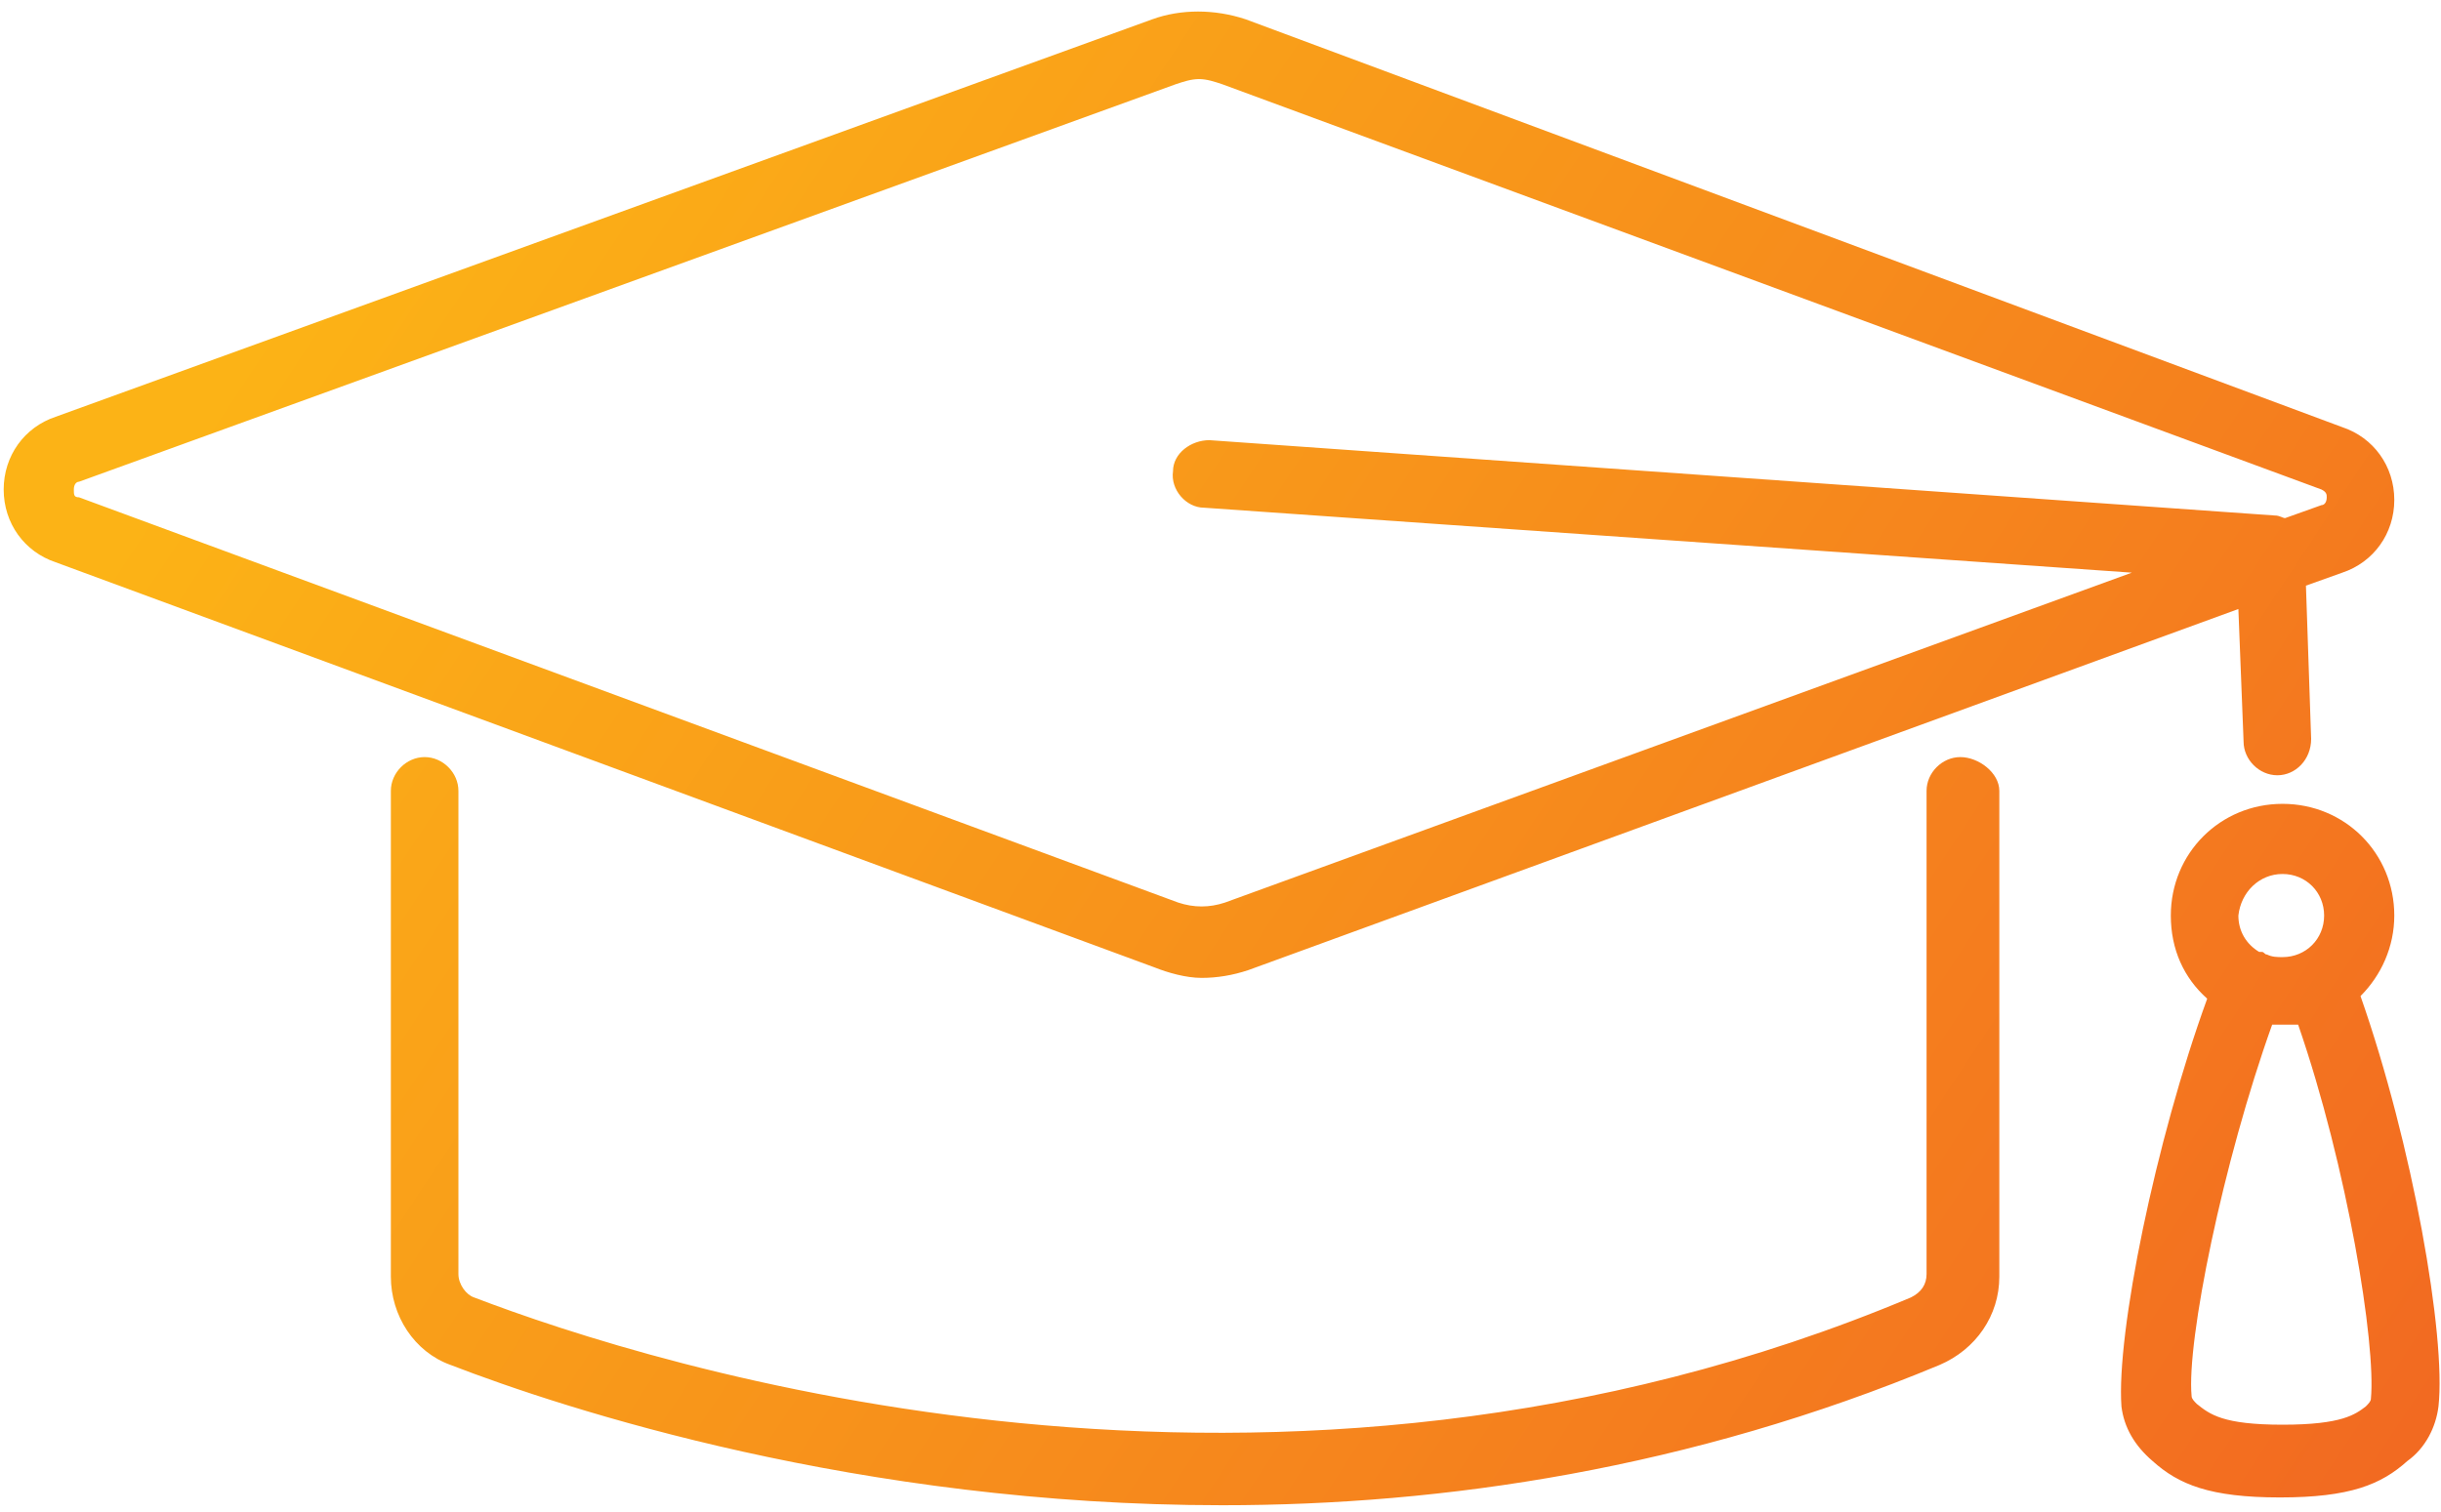
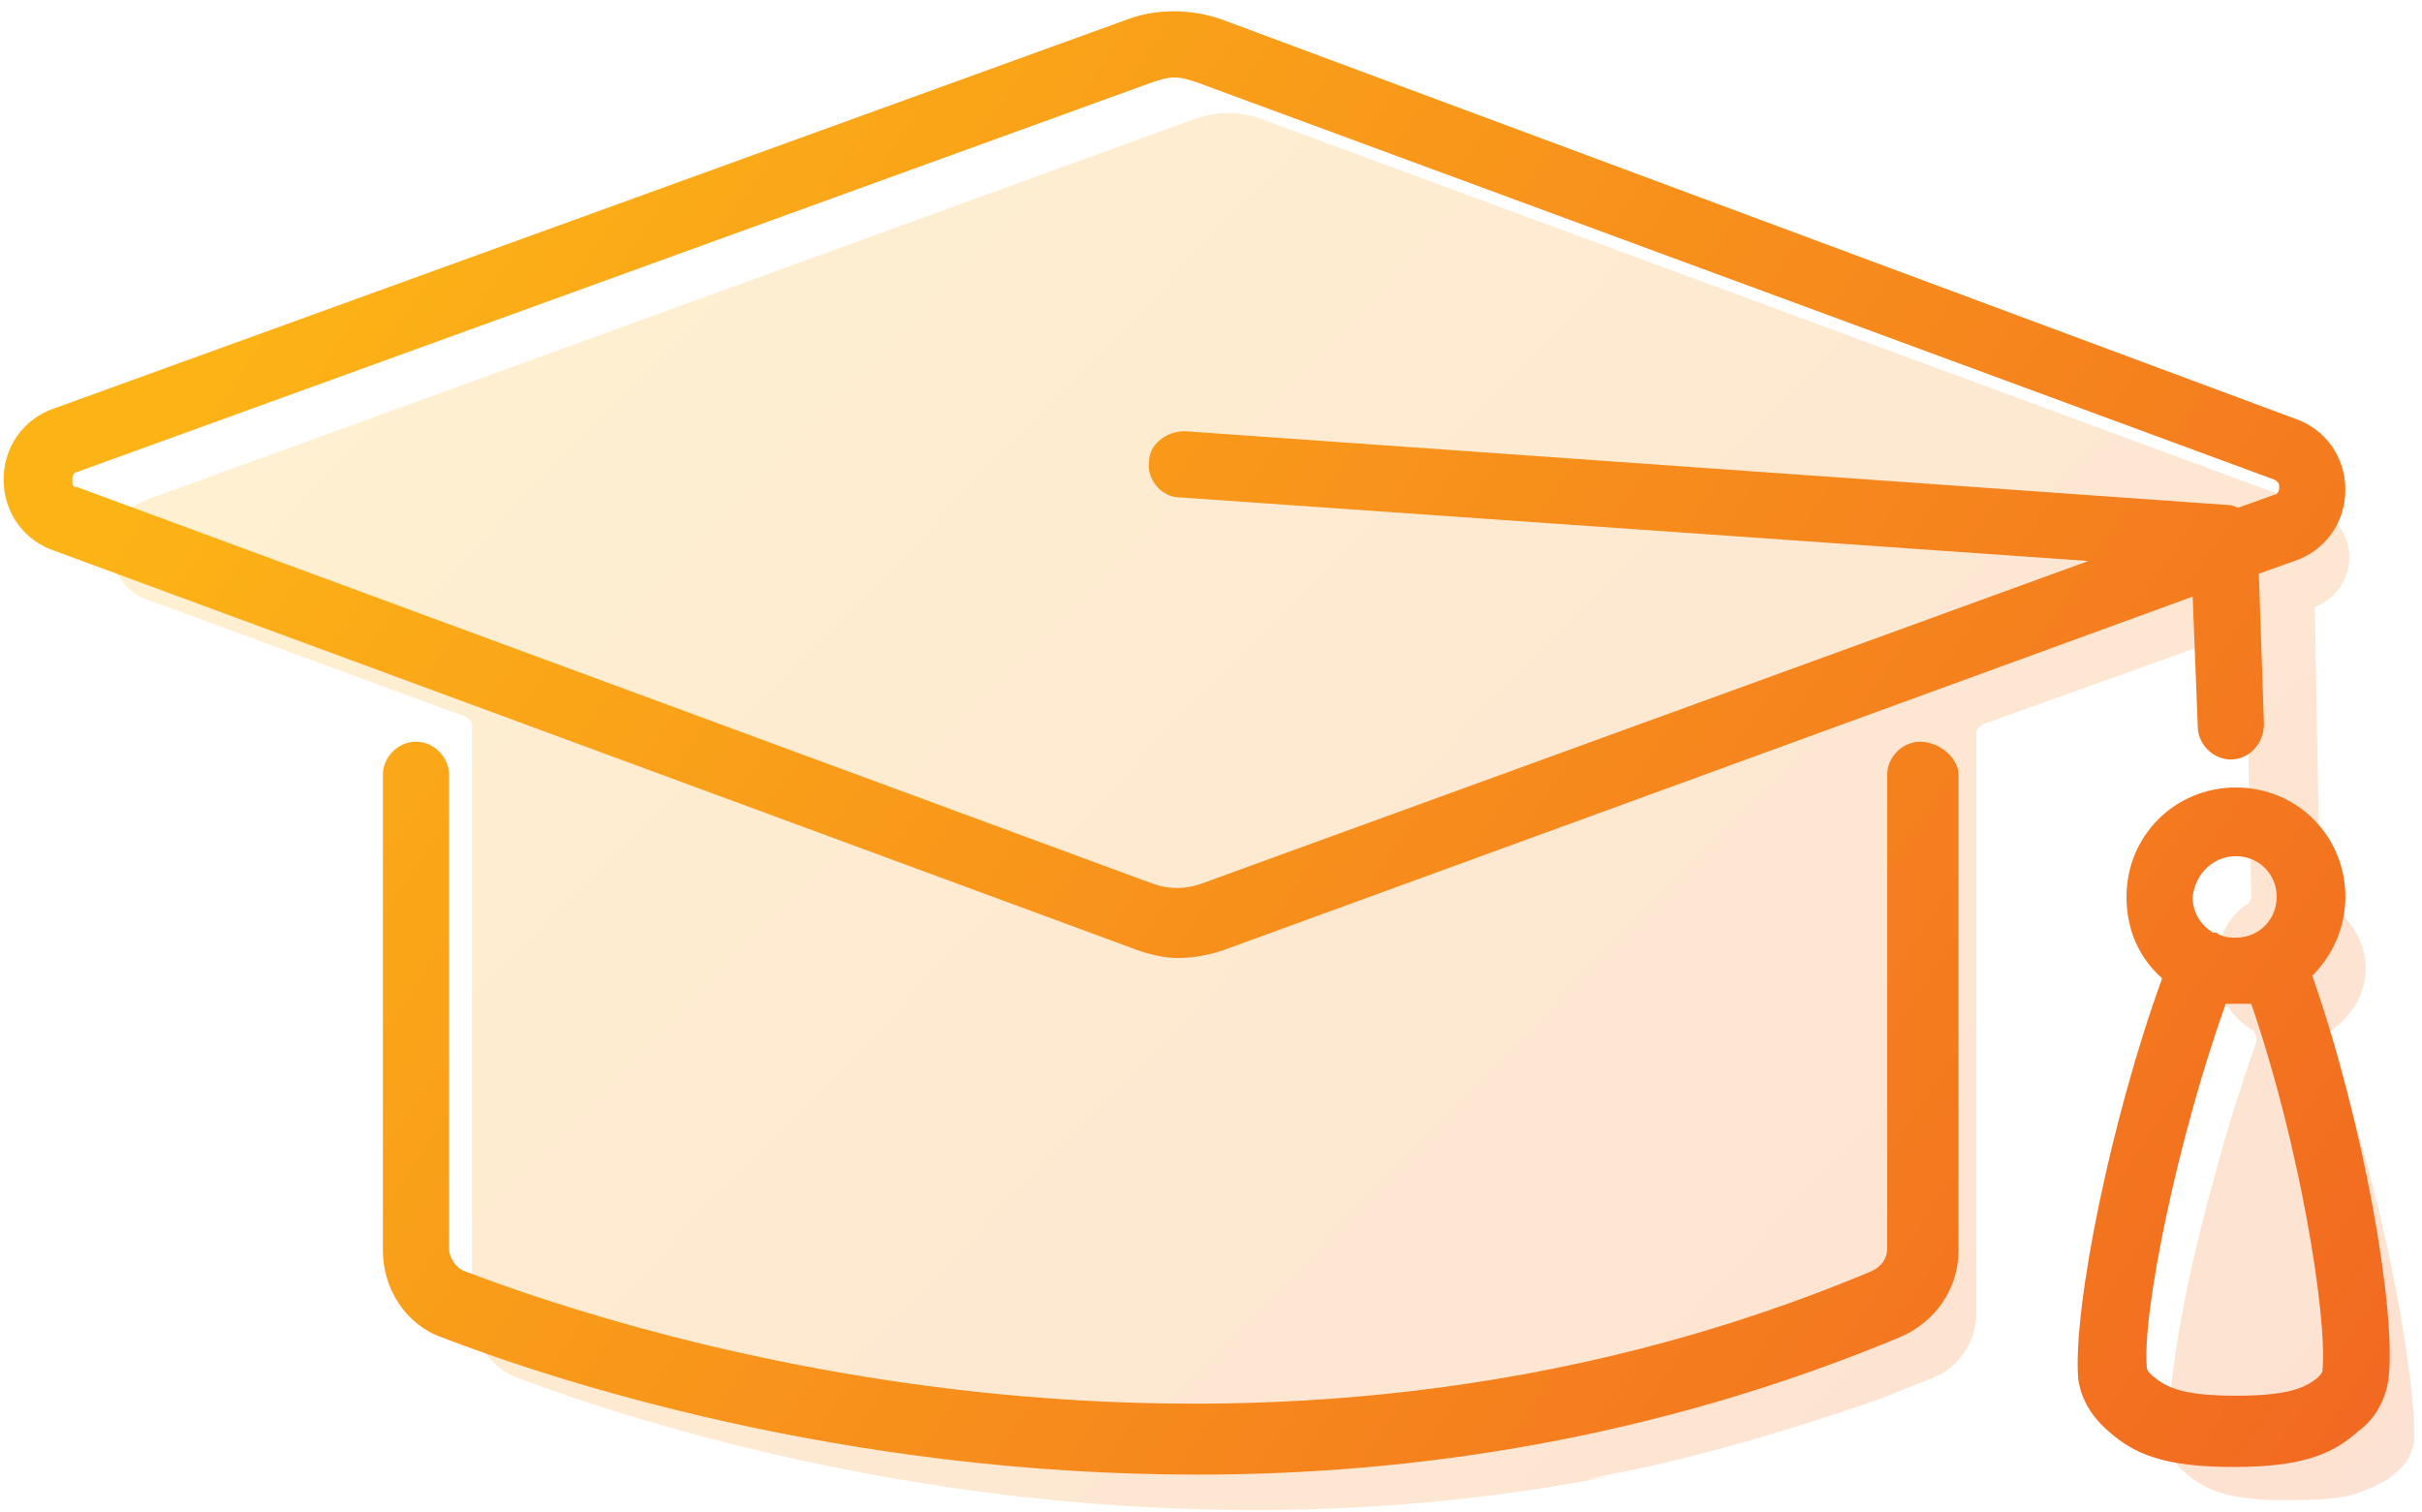
- <svg xmlns="http://www.w3.org/2000/svg" width="155" height="96" viewBox="0 0 155 96" fill="none">
-   <path d="M76.299 62.113C77.289 62.113 78.279 61.948 79.269 61.618L142.134 38.683L142.464 47.098C142.464 48.253 143.454 49.243 144.609 49.243C145.764 49.243 146.754 48.253 146.754 46.933L146.424 37.198L148.734 36.373C150.714 35.713 152.034 33.898 152.034 31.753C152.034 29.608 150.714 27.793 148.734 27.133L79.104 1.228C77.124 0.568 74.979 0.568 73.164 1.228L3.534 26.473C1.554 27.133 0.234 28.948 0.234 31.093C0.234 33.238 1.554 35.053 3.534 35.713L73.329 61.453C74.154 61.783 75.309 62.113 76.299 62.113ZM4.689 31.093C4.689 30.763 4.854 30.598 5.019 30.598L74.649 5.353C75.144 5.188 75.639 5.023 76.134 5.023C76.629 5.023 77.124 5.188 77.619 5.353L147.414 31.093C147.744 31.258 147.744 31.423 147.744 31.588C147.744 31.918 147.579 32.083 147.414 32.083L145.104 32.908C144.939 32.908 144.774 32.743 144.444 32.743L76.794 27.958C75.639 27.958 74.484 28.783 74.484 29.938C74.319 31.093 75.309 32.248 76.464 32.248L135.369 36.373L77.784 57.328C76.794 57.658 75.804 57.658 74.814 57.328L5.019 31.588C4.689 31.588 4.689 31.423 4.689 31.093ZM149.889 63.268C151.209 61.948 152.034 60.133 152.034 58.153C152.034 54.193 148.899 51.058 144.939 51.058C140.979 51.058 137.844 54.193 137.844 58.153C137.844 60.298 138.669 62.113 140.154 63.433C136.854 72.508 134.379 84.718 134.709 89.338C134.874 90.658 135.534 91.813 136.689 92.803C138.339 94.288 140.319 95.113 144.774 95.113C149.229 95.113 151.209 94.288 152.859 92.803C154.014 91.978 154.674 90.658 154.839 89.338C155.334 84.883 153.189 72.673 149.889 63.268ZM144.939 55.513C146.424 55.513 147.579 56.668 147.579 58.153C147.579 59.638 146.424 60.793 144.939 60.793C144.609 60.793 144.279 60.793 143.949 60.628C143.784 60.628 143.784 60.463 143.619 60.463H143.454C142.629 59.968 142.134 59.143 142.134 58.153C142.299 56.668 143.454 55.513 144.939 55.513ZM150.549 88.843C150.549 89.008 150.384 89.173 150.219 89.338C149.559 89.833 148.734 90.493 144.939 90.493C141.144 90.493 140.319 89.833 139.494 89.173C139.329 89.008 139.164 88.843 139.164 88.678C138.834 85.213 141.144 73.828 144.279 65.083C144.444 65.083 144.774 65.083 144.939 65.083C145.269 65.083 145.599 65.083 145.929 65.083C149.064 74.158 150.879 85.378 150.549 88.843ZM126.954 50.233V81.088C126.954 83.563 125.469 85.708 123.159 86.698C107.319 93.298 91.644 95.608 77.619 95.608C54.519 95.608 35.874 89.503 28.614 86.698C26.304 85.873 24.819 83.563 24.819 81.088V50.233C24.819 49.078 25.809 48.088 26.964 48.088C28.119 48.088 29.109 49.078 29.109 50.233V80.923C29.109 81.583 29.604 82.243 30.099 82.408C41.319 86.698 80.919 99.403 121.344 82.408C122.004 82.078 122.334 81.583 122.334 80.923V50.233C122.334 49.078 123.324 48.088 124.479 48.088C125.634 48.088 126.954 49.078 126.954 50.233Z" fill="url(#paint0_linear_189_3067)" />
+ <svg xmlns="http://www.w3.org/2000/svg" width="157" height="98" viewBox="0 0 157 98" fill="none">
+   <g opacity="0.2">
+     <path d="M102.699 95.939C100.224 96.434 97.749 96.764 95.439 97.094C97.915 96.764 100.224 96.434 102.699 95.939Z" fill="url(#paint0_linear_997_3564)" />
+     <path d="M150.714 67.064C152.199 66.239 153.354 64.589 153.354 62.774C153.354 60.959 152.199 59.309 150.714 58.484C150.549 58.319 150.384 58.154 150.384 57.824L150.054 39.509V39.344C153.024 38.189 153.024 34.064 150.054 32.909L82.074 7.829C80.424 7.169 78.774 7.169 77.124 7.829L9.474 32.414C6.504 33.569 6.504 37.694 9.474 38.849L30.099 46.439C30.429 46.604 30.594 46.769 30.594 47.099V85.049C30.594 86.864 31.749 88.679 33.564 89.339C42.804 92.804 72.834 102.539 106.494 95.279C105.174 95.609 104.019 95.774 102.699 95.939C105.174 95.444 107.649 94.949 110.124 94.289C113.919 93.299 117.714 92.144 121.509 90.824C122.829 90.329 123.984 89.834 125.304 89.339C125.469 89.174 125.799 89.174 125.964 89.009C127.284 88.184 128.109 86.699 128.109 85.214V47.594C128.109 47.264 128.274 47.099 128.604 46.934L143.784 41.489C143.949 41.489 143.949 41.489 144.114 41.489H144.939C145.269 41.489 145.599 41.819 145.599 42.149L145.929 58.154C145.929 58.319 145.764 58.649 145.599 58.649C144.444 59.474 143.619 60.959 143.619 62.609C143.619 64.424 144.609 65.909 145.929 66.734C146.259 66.899 146.259 67.229 146.259 67.559C145.269 70.364 144.279 73.499 143.454 76.634C141.474 83.729 140.319 90.659 140.649 93.629C140.649 94.454 141.144 95.114 141.804 95.609C142.794 96.434 143.949 97.094 147.084 97.259C147.579 97.259 148.074 97.259 148.569 97.259C150.879 97.259 152.364 97.094 153.354 96.599C154.179 96.269 154.839 95.939 155.334 95.444C155.994 94.949 156.324 94.289 156.489 93.464C156.654 89.339 154.344 76.304 150.714 67.064Z" fill="url(#paint1_linear_997_3564)" />
+   </g>
+   <path d="M76.299 62.112C77.289 62.112 78.279 61.947 79.269 61.617L142.134 38.682L142.464 47.097C142.464 48.252 143.454 49.242 144.609 49.242C145.764 49.242 146.754 48.252 146.754 46.932L146.424 37.197L148.734 36.372C150.714 35.712 152.034 33.897 152.034 31.752C152.034 29.607 150.714 27.792 148.734 27.132L79.104 1.227C77.124 0.567 74.979 0.567 73.164 1.227L3.534 26.472C1.554 27.132 0.234 28.947 0.234 31.092C0.234 33.237 1.554 35.052 3.534 35.712L73.329 61.452C74.154 61.782 75.309 62.112 76.299 62.112ZM4.689 31.092C4.689 30.762 4.854 30.597 5.019 30.597L74.649 5.352C75.144 5.187 75.639 5.022 76.134 5.022C76.629 5.022 77.124 5.187 77.619 5.352L147.414 31.092C147.744 31.257 147.744 31.422 147.744 31.587C147.744 31.917 147.579 32.082 147.414 32.082L145.104 32.907C144.939 32.907 144.774 32.742 144.444 32.742L76.794 27.957C75.639 27.957 74.484 28.782 74.484 29.937C74.319 31.092 75.309 32.247 76.464 32.247L135.369 36.372L77.784 57.327C76.794 57.657 75.804 57.657 74.814 57.327L5.019 31.587C4.689 31.587 4.689 31.422 4.689 31.092ZM149.889 63.267C151.209 61.947 152.034 60.132 152.034 58.152C152.034 54.192 148.899 51.057 144.939 51.057C140.979 51.057 137.844 54.192 137.844 58.152C137.844 60.297 138.669 62.112 140.154 63.432C136.854 72.507 134.379 84.717 134.709 89.337C134.874 90.657 135.534 91.812 136.689 92.802C138.339 94.287 140.319 95.112 144.774 95.112C149.229 95.112 151.209 94.287 152.859 92.802C154.014 91.977 154.674 90.657 154.839 89.337C155.334 84.882 153.189 72.672 149.889 63.267ZM144.939 55.512C146.424 55.512 147.579 56.667 147.579 58.152C147.579 59.637 146.424 60.792 144.939 60.792C144.609 60.792 144.279 60.792 143.949 60.627C143.784 60.627 143.784 60.462 143.619 60.462H143.454C142.629 59.967 142.134 59.142 142.134 58.152C142.299 56.667 143.454 55.512 144.939 55.512ZM150.549 88.842C150.549 89.007 150.384 89.172 150.219 89.337C149.559 89.832 148.734 90.492 144.939 90.492C141.144 90.492 140.319 89.832 139.494 89.172C139.329 89.007 139.164 88.842 139.164 88.677C138.834 85.212 141.144 73.827 144.279 65.082C144.444 65.082 144.774 65.082 144.939 65.082C145.269 65.082 145.599 65.082 145.929 65.082C149.064 74.157 150.879 85.377 150.549 88.842ZM126.954 50.232V81.087C126.954 83.562 125.469 85.707 123.159 86.697C107.319 93.297 91.644 95.607 77.619 95.607C54.519 95.607 35.874 89.502 28.614 86.697C26.304 85.872 24.819 83.562 24.819 81.087V50.232C24.819 49.077 25.809 48.087 26.964 48.087C28.119 48.087 29.109 49.077 29.109 50.232V80.922C29.109 81.582 29.604 82.242 30.099 82.407C41.319 86.697 80.919 99.402 121.344 82.407C122.004 82.077 122.334 81.582 122.334 80.922V50.232C122.334 49.077 123.324 48.087 124.479 48.087C125.634 48.087 126.954 49.077 126.954 50.232Z" fill="url(#paint2_linear_997_3564)" />
  <defs>
-     <linearGradient id="paint0_linear_189_3067" x1="22.019" y1="12.607" x2="151.073" y2="97.973" gradientUnits="userSpaceOnUse">
+     <linearGradient id="paint0_linear_997_3564" x1="97.569" y1="95.048" x2="100.834" y2="98.209" gradientUnits="userSpaceOnUse">
+       <stop stop-color="#FCB316" />
+       <stop offset="1" stop-color="#F26921" />
+     </linearGradient>
+     <linearGradient id="paint1_linear_997_3564" x1="38.037" y1="9.185" x2="145.553" y2="113.263" gradientUnits="userSpaceOnUse">
+       <stop stop-color="#FCB316" />
+       <stop offset="1" stop-color="#F26921" />
+     </linearGradient>
+     <linearGradient id="paint2_linear_997_3564" x1="22.019" y1="12.606" x2="151.073" y2="97.972" gradientUnits="userSpaceOnUse">
      <stop stop-color="#FCB316" />
      <stop offset="1" stop-color="#F26921" />
    </linearGradient>
  </defs>
</svg>
